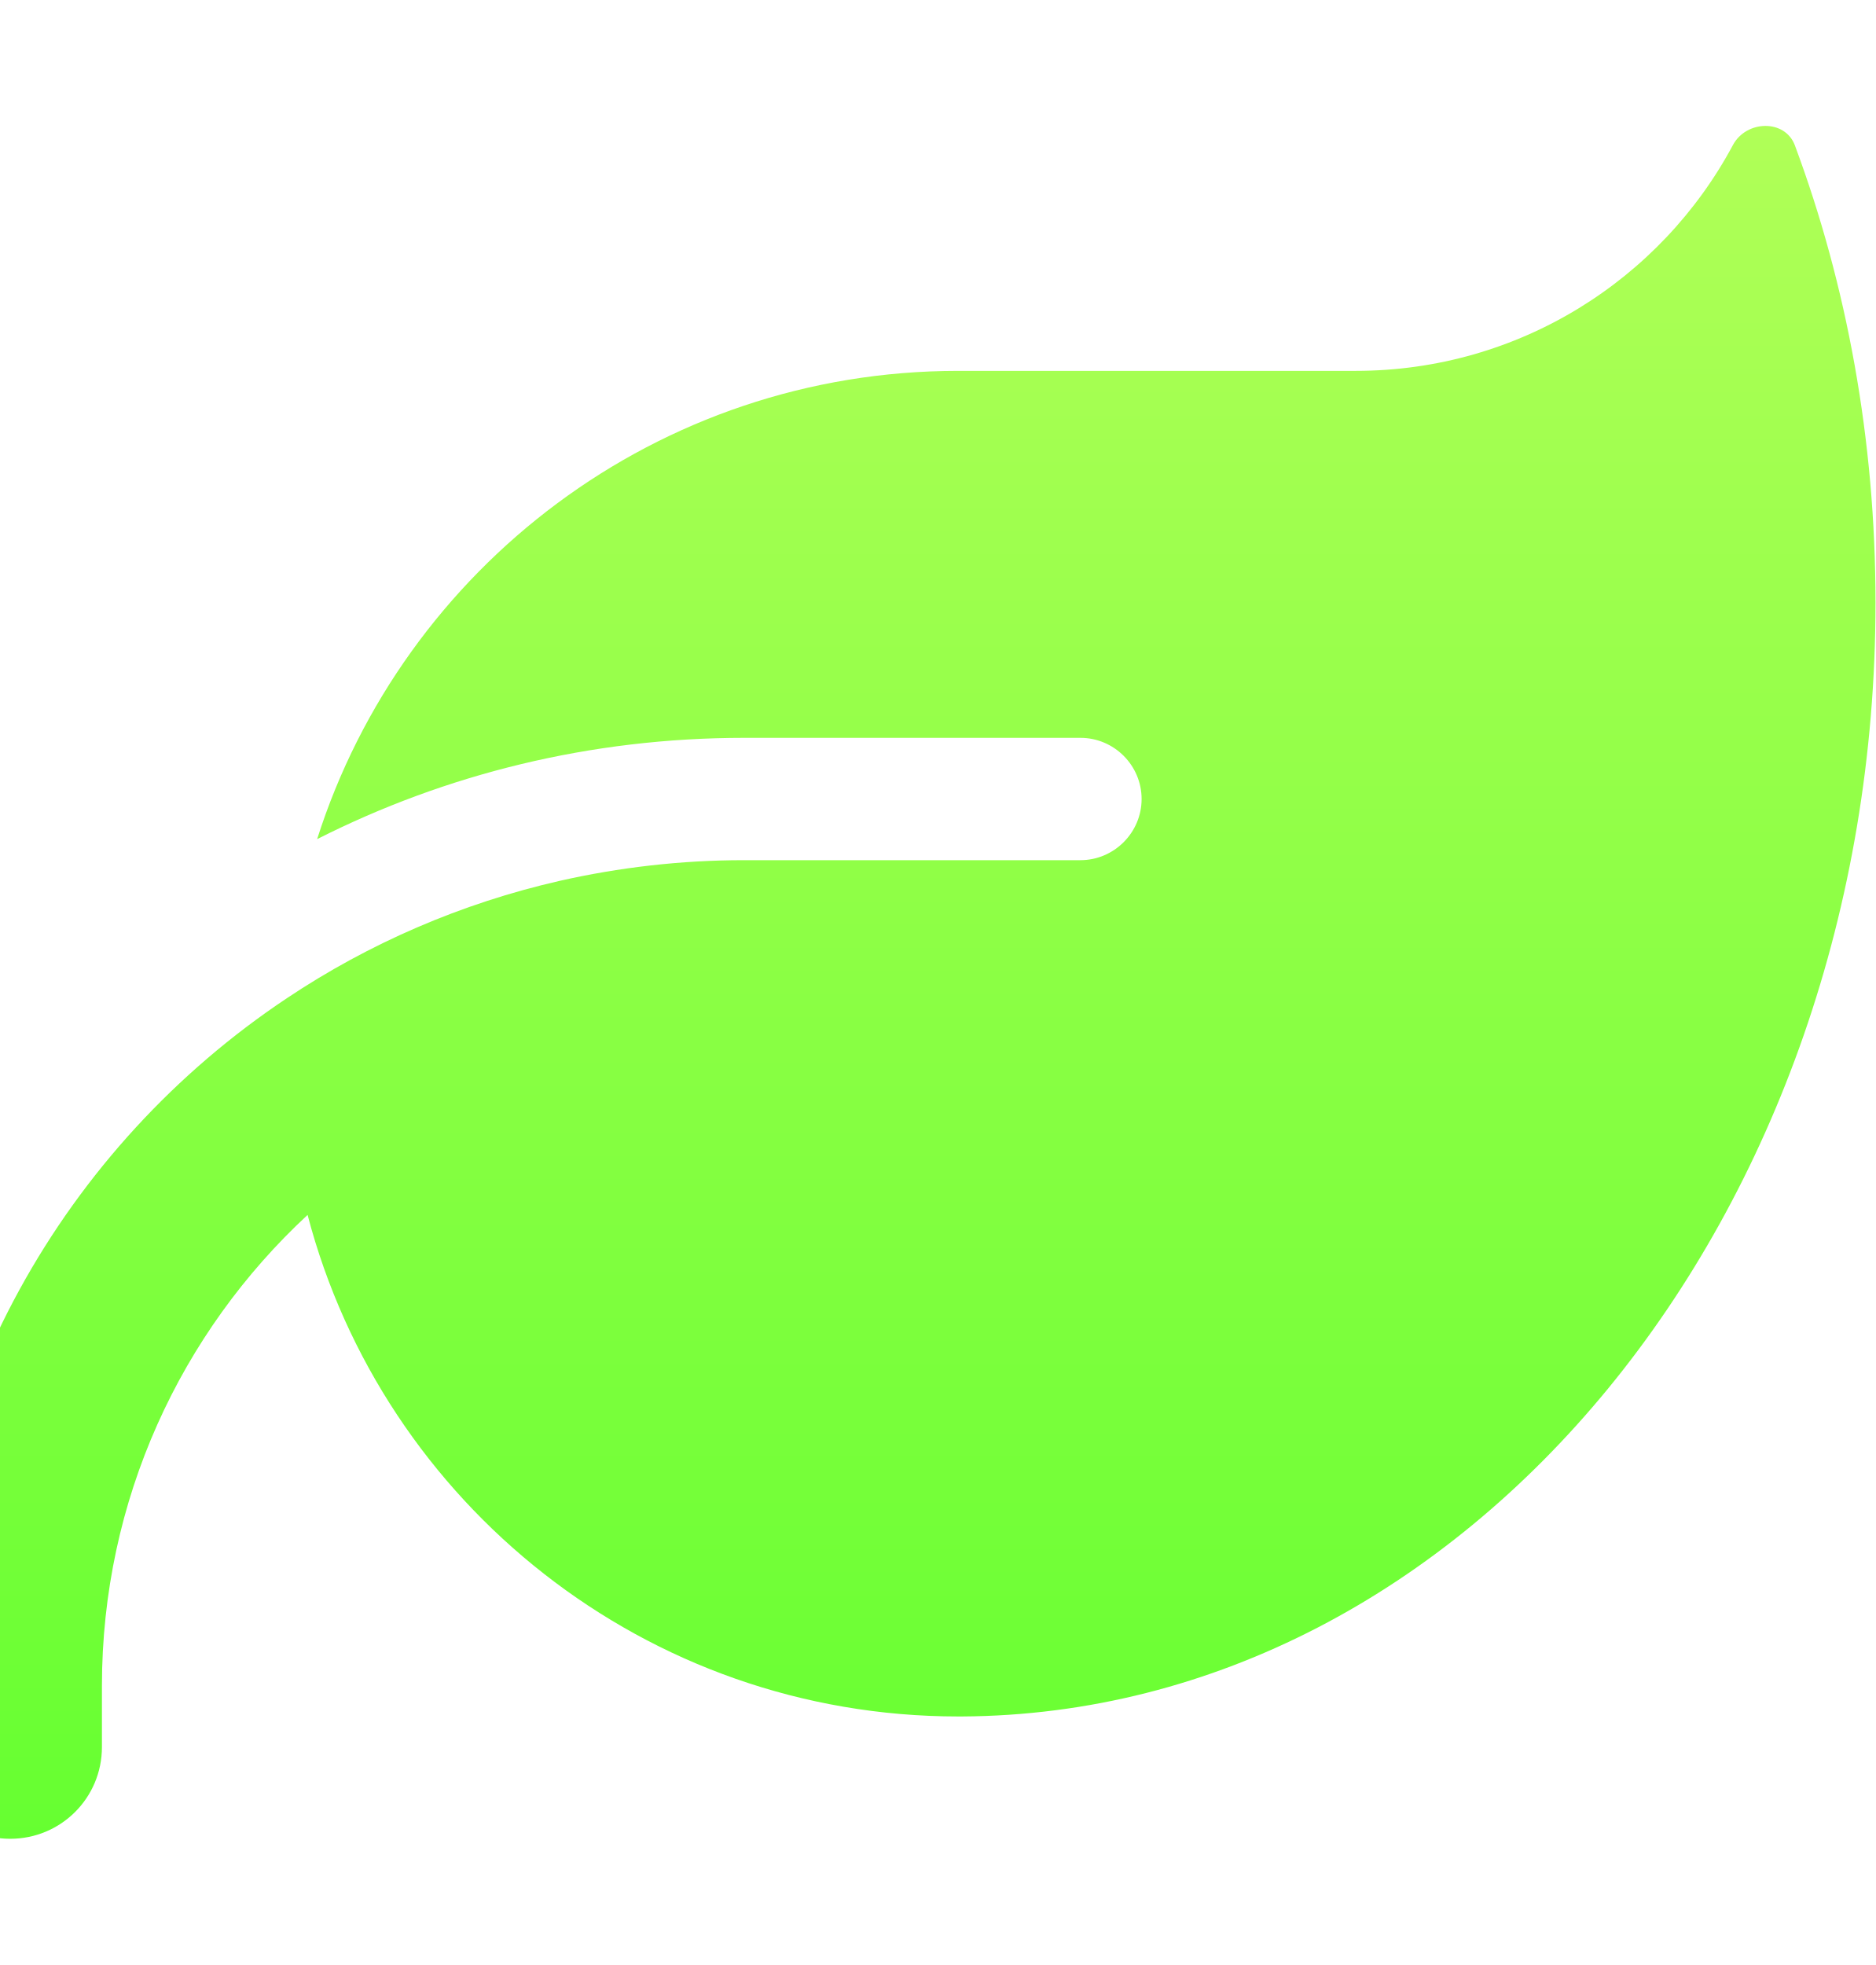
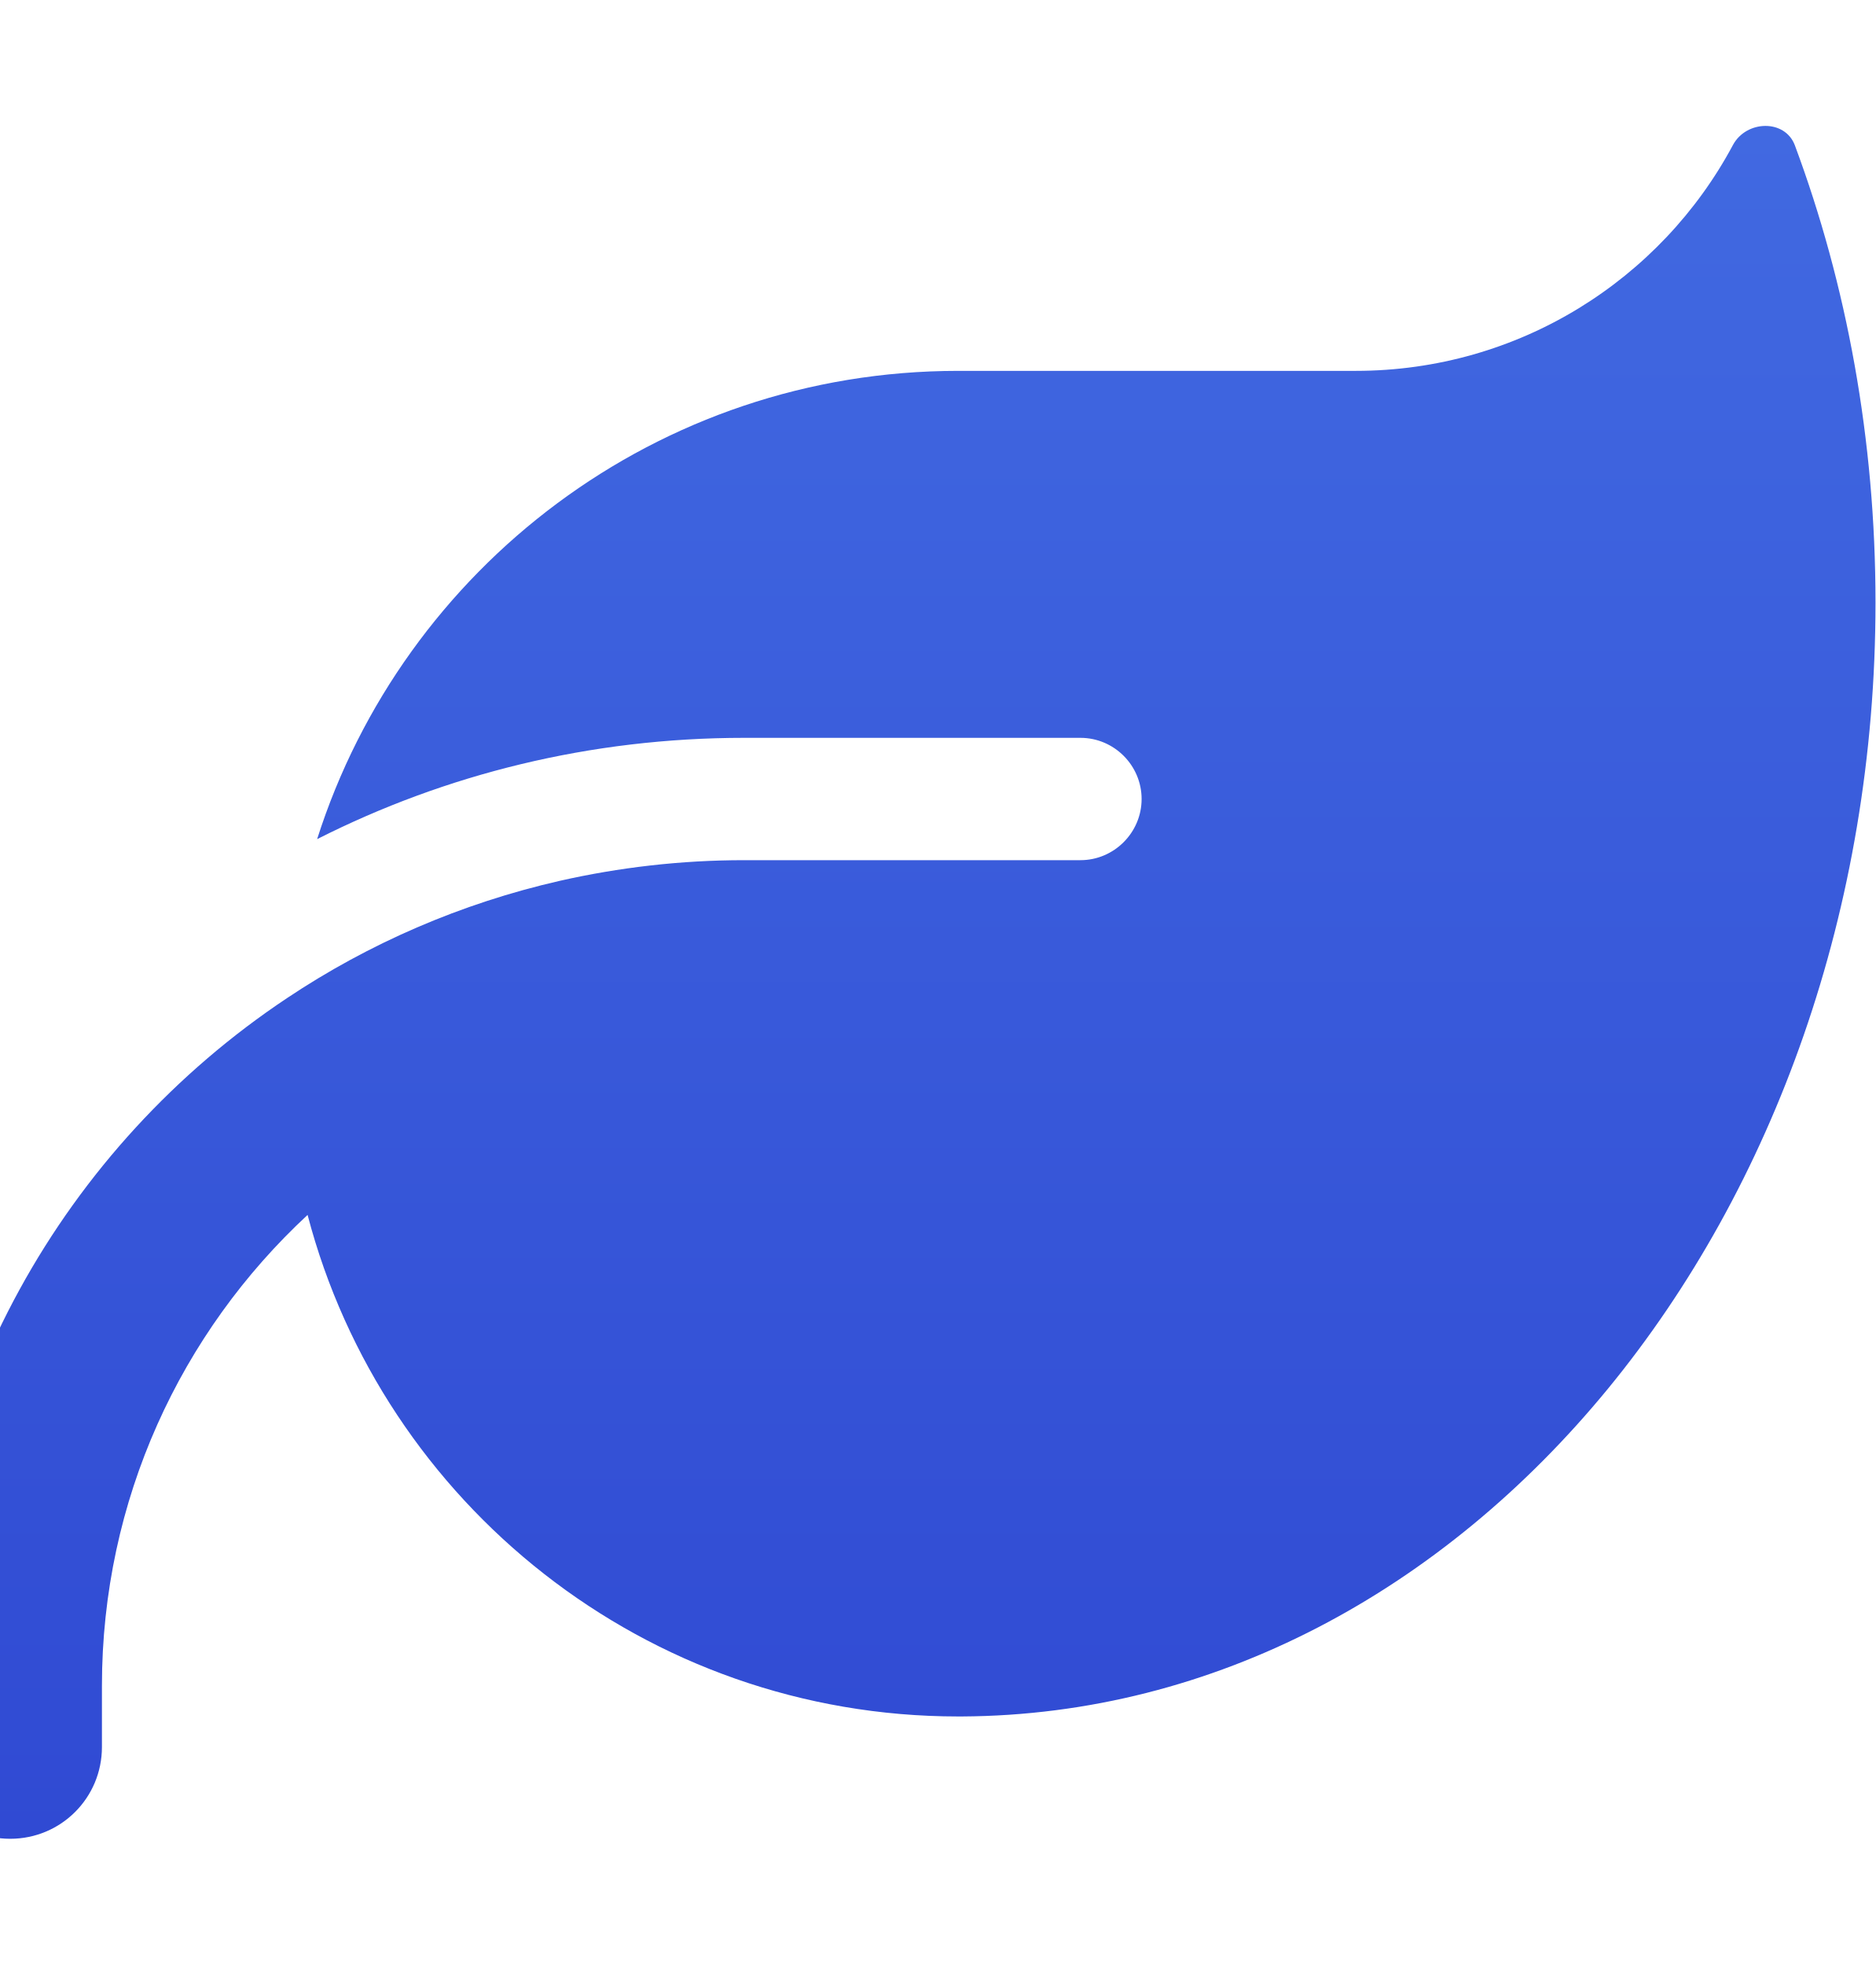
<svg xmlns="http://www.w3.org/2000/svg" width="21" height="22" viewBox="0 0 23 24" fill="none">
  <path d="M11.75 4.5C8.066 4.5 4.948 6.914 3.889 10.242C5.464 9.445 7.241 9 9.125 9H13.25C13.662 9 14 9.337 14 9.75C14 10.162 13.662 10.5 13.25 10.5H12.5H9.125C8.347 10.5 7.592 10.589 6.866 10.753C5.652 11.03 4.522 11.522 3.519 12.192C0.795 14.006 -1 17.105 -1 20.625V21.375C-1 21.998 -0.498 22.5 0.125 22.5C0.748 22.5 1.25 21.998 1.25 21.375V20.625C1.25 18.342 2.22 16.289 3.772 14.85C4.7 18.389 7.92 21 11.75 21H11.797C17.989 20.967 23 14.864 23 7.341C23 5.344 22.648 3.445 22.011 1.734C21.889 1.411 21.416 1.425 21.252 1.73C20.37 3.38 18.627 4.5 16.625 4.5H11.75Z" fill="url(#paint0_linear_700_93)" />
  <defs>
    <linearGradient id="paint0_linear_700_93" x1="11" y1="1.496" x2="11" y2="22.5" gradientUnits="userSpaceOnUse">
-       <stop stop-color="#B0FF57" />
-       <stop offset="1" stop-color="#66FF31" />
+       <stop stop-color="#4169E1" />
+       <stop offset="1" stop-color="#304AD3" />
    </linearGradient>
  </defs>
</svg>
